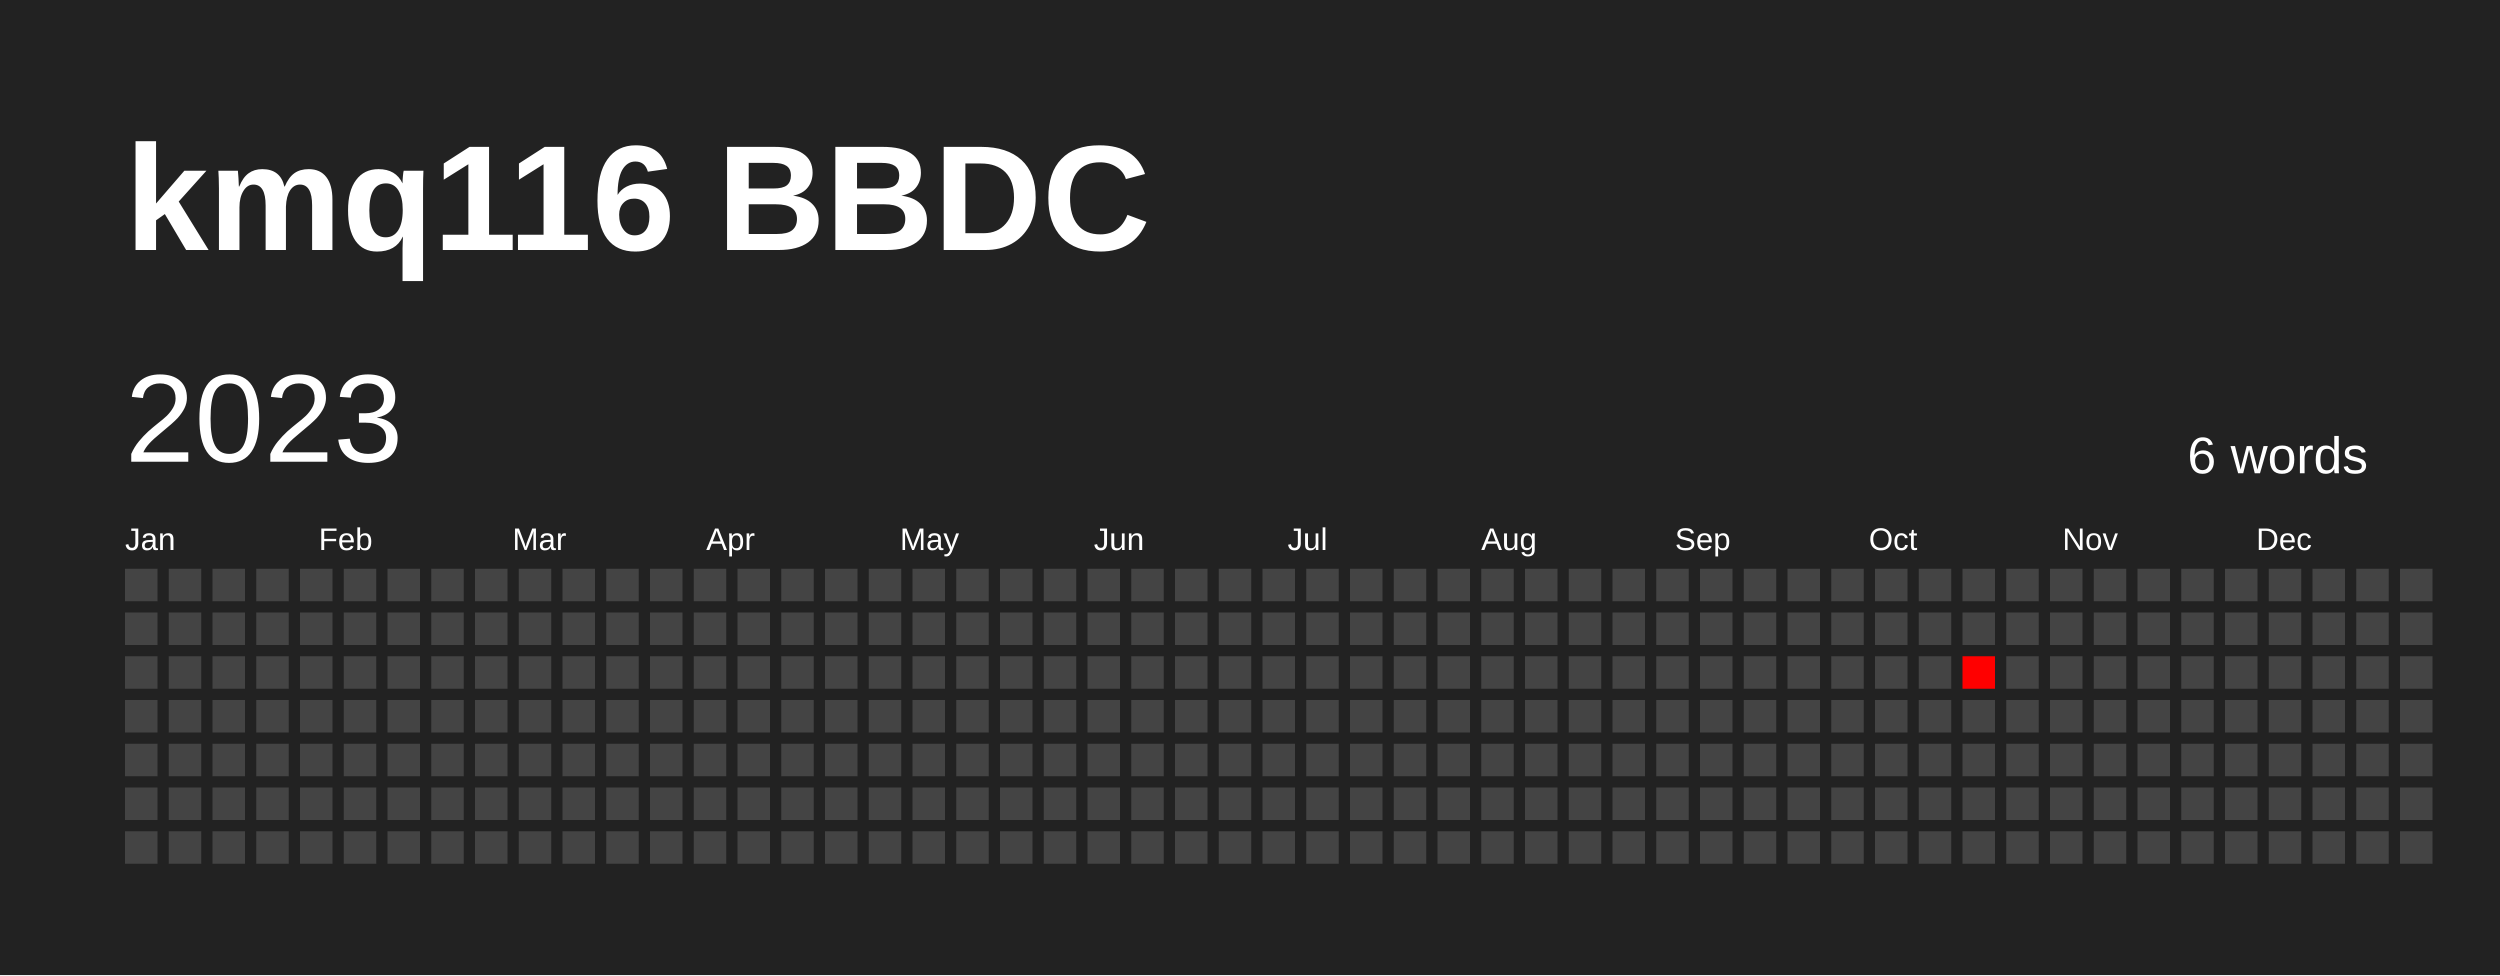
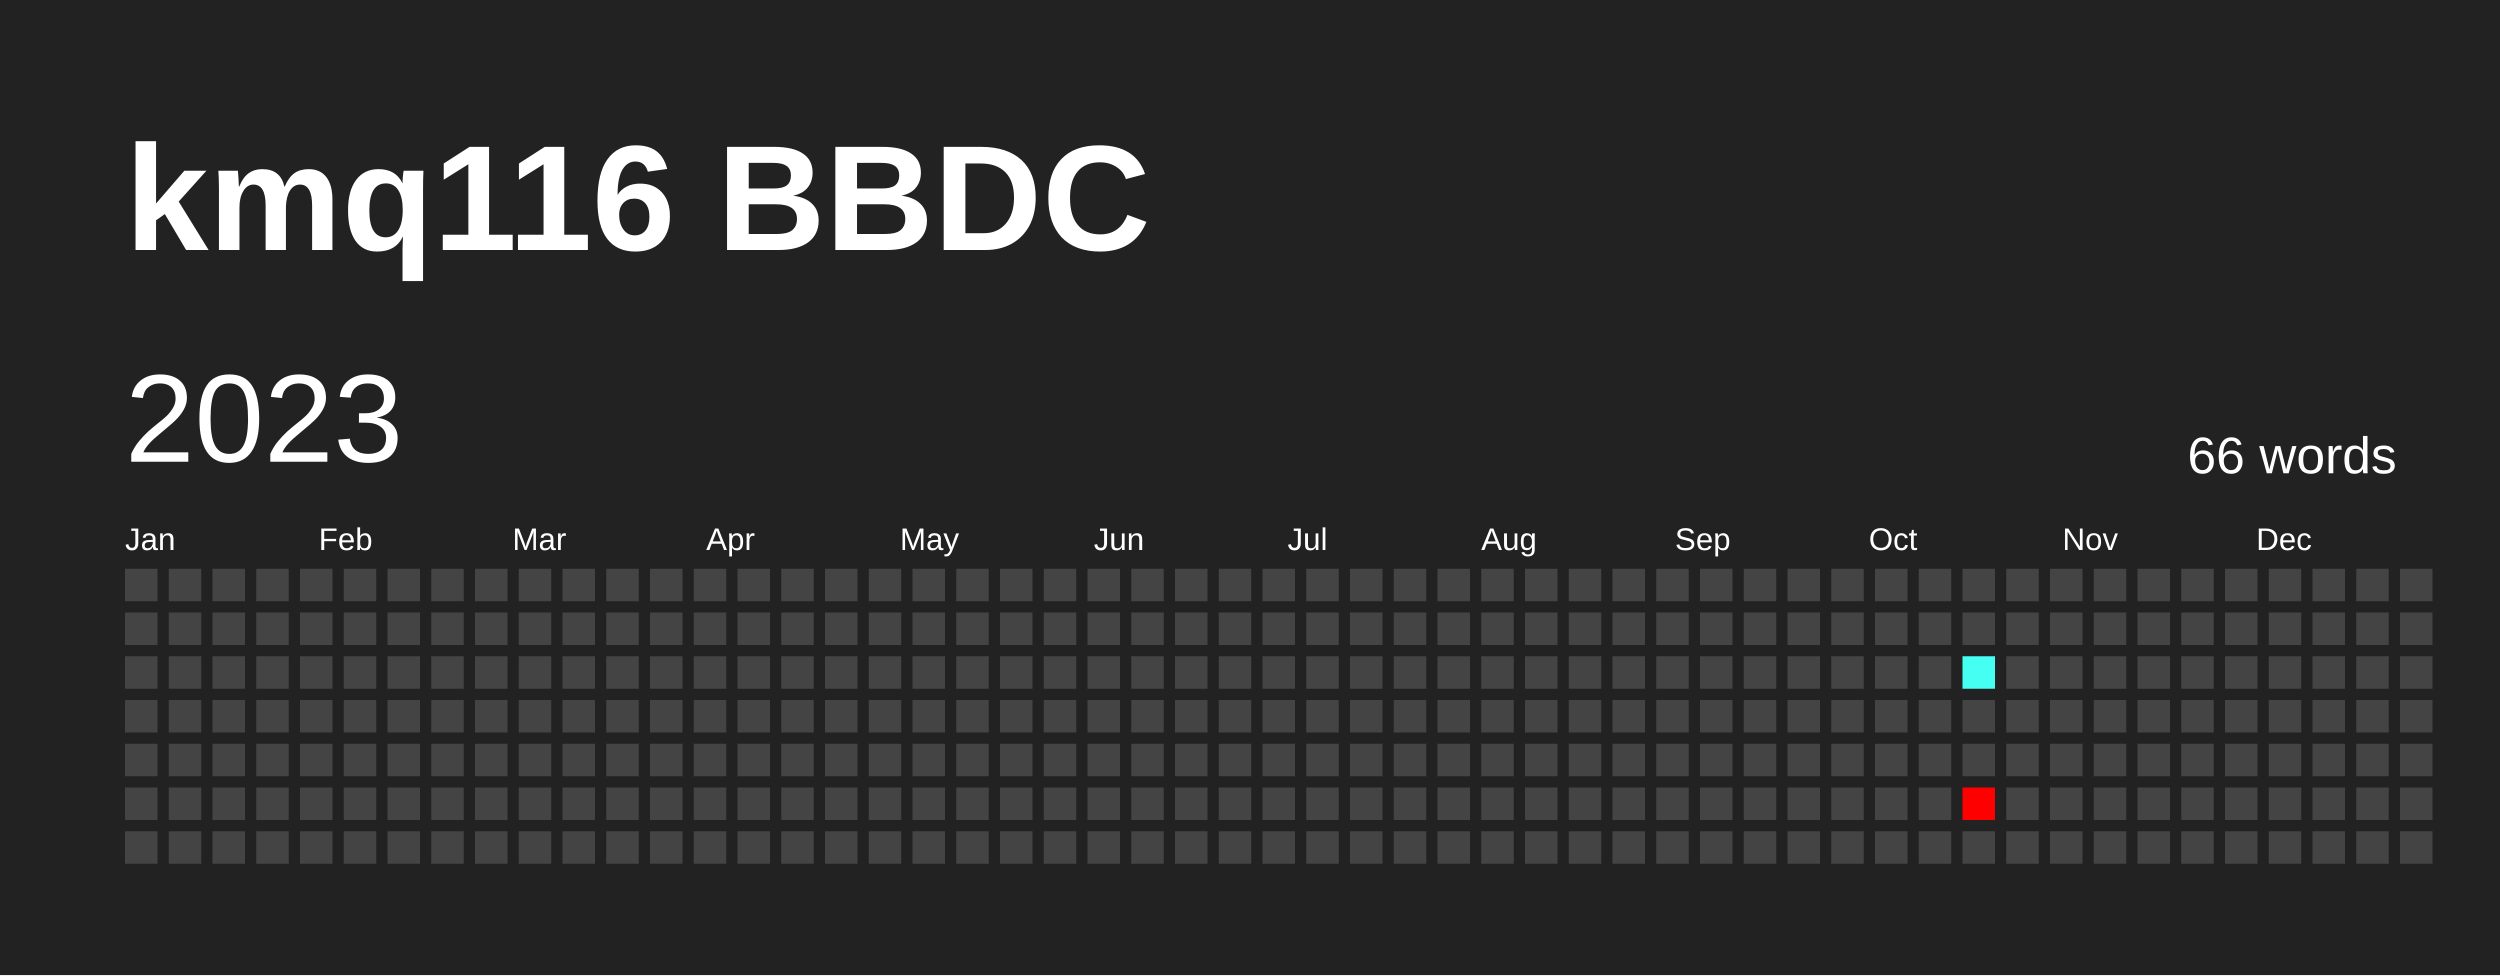
<svg xmlns="http://www.w3.org/2000/svg" baseProfile="full" height="78mm" version="1.1" viewBox="0,0,200,78" width="200mm">
  <defs />
  <rect fill="#222222" height="78" width="200" x="0" y="0" />
  <text fill="#FFFFFF" style="font-size:12px; font-family:Arial; font-weight:bold;" x="10" y="20">kmq116 BBDC</text>
  <text dominant-baseline="hanging" fill="#FFFFFF" style="font-size:10.0px; font-family:Arial;" x="10" y="30">2023</text>
-   <text dominant-baseline="hanging" fill="#FFFFFF" style="font-size:4.125px; font-family:Arial;" x="175" y="35">6 words</text>
+   <text dominant-baseline="hanging" fill="#FFFFFF" style="font-size:4.125px; font-family:Arial;" x="175" y="35">66 words</text>
  <text fill="#FFFFFF" style="font-size:2.5px; font-family:Arial" x="10.0" y="44">Jan</text>
  <text fill="#FFFFFF" style="font-size:2.5px; font-family:Arial" x="25.5" y="44">Feb</text>
  <text fill="#FFFFFF" style="font-size:2.5px; font-family:Arial" x="41.0" y="44">Mar</text>
  <text fill="#FFFFFF" style="font-size:2.5px; font-family:Arial" x="56.5" y="44">Apr</text>
  <text fill="#FFFFFF" style="font-size:2.5px; font-family:Arial" x="72.0" y="44">May</text>
  <text fill="#FFFFFF" style="font-size:2.5px; font-family:Arial" x="87.5" y="44">Jun</text>
  <text fill="#FFFFFF" style="font-size:2.5px; font-family:Arial" x="103.0" y="44">Jul</text>
  <text fill="#FFFFFF" style="font-size:2.5px; font-family:Arial" x="118.5" y="44">Aug</text>
  <text fill="#FFFFFF" style="font-size:2.5px; font-family:Arial" x="134.0" y="44">Sep</text>
  <text fill="#FFFFFF" style="font-size:2.5px; font-family:Arial" x="149.5" y="44">Oct</text>
  <text fill="#FFFFFF" style="font-size:2.5px; font-family:Arial" x="165.0" y="44">Nov</text>
  <text fill="#FFFFFF" style="font-size:2.5px; font-family:Arial" x="180.5" y="44">Dec</text>
  <rect fill="#444444" height="2.6" width="2.6" x="10.0" y="45.5" />
  <rect fill="#444444" height="2.6" width="2.6" x="10.0" y="49.0" />
  <rect fill="#444444" height="2.6" width="2.6" x="10.0" y="52.5" />
  <rect fill="#444444" height="2.6" width="2.6" x="10.0" y="56.0" />
  <rect fill="#444444" height="2.6" width="2.6" x="10.0" y="59.5" />
  <rect fill="#444444" height="2.6" width="2.6" x="10.0" y="63.0" />
  <rect fill="#444444" height="2.6" width="2.6" x="10.0" y="66.5" />
  <rect fill="#444444" height="2.6" width="2.6" x="13.5" y="45.5" />
  <rect fill="#444444" height="2.6" width="2.6" x="13.5" y="49.0" />
  <rect fill="#444444" height="2.6" width="2.6" x="13.5" y="52.5" />
  <rect fill="#444444" height="2.6" width="2.6" x="13.5" y="56.0" />
  <rect fill="#444444" height="2.6" width="2.6" x="13.5" y="59.5" />
  <rect fill="#444444" height="2.6" width="2.6" x="13.5" y="63.0" />
  <rect fill="#444444" height="2.6" width="2.6" x="13.5" y="66.5" />
  <rect fill="#444444" height="2.6" width="2.6" x="17.0" y="45.5" />
  <rect fill="#444444" height="2.6" width="2.6" x="17.0" y="49.0" />
  <rect fill="#444444" height="2.6" width="2.6" x="17.0" y="52.5" />
  <rect fill="#444444" height="2.6" width="2.6" x="17.0" y="56.0" />
  <rect fill="#444444" height="2.6" width="2.6" x="17.0" y="59.5" />
  <rect fill="#444444" height="2.6" width="2.6" x="17.0" y="63.0" />
  <rect fill="#444444" height="2.6" width="2.6" x="17.0" y="66.5" />
  <rect fill="#444444" height="2.6" width="2.6" x="20.5" y="45.5" />
  <rect fill="#444444" height="2.6" width="2.6" x="20.5" y="49.0" />
  <rect fill="#444444" height="2.6" width="2.6" x="20.5" y="52.5" />
  <rect fill="#444444" height="2.6" width="2.6" x="20.5" y="56.0" />
  <rect fill="#444444" height="2.6" width="2.6" x="20.5" y="59.5" />
  <rect fill="#444444" height="2.6" width="2.6" x="20.5" y="63.0" />
  <rect fill="#444444" height="2.6" width="2.6" x="20.5" y="66.5" />
  <rect fill="#444444" height="2.6" width="2.6" x="24.0" y="45.5" />
  <rect fill="#444444" height="2.6" width="2.6" x="24.0" y="49.0" />
  <rect fill="#444444" height="2.6" width="2.6" x="24.0" y="52.5" />
  <rect fill="#444444" height="2.6" width="2.6" x="24.0" y="56.0" />
  <rect fill="#444444" height="2.6" width="2.6" x="24.0" y="59.5" />
  <rect fill="#444444" height="2.6" width="2.6" x="24.0" y="63.0" />
  <rect fill="#444444" height="2.6" width="2.6" x="24.0" y="66.5" />
  <rect fill="#444444" height="2.6" width="2.6" x="27.5" y="45.5" />
  <rect fill="#444444" height="2.6" width="2.6" x="27.5" y="49.0" />
  <rect fill="#444444" height="2.6" width="2.6" x="27.5" y="52.5" />
  <rect fill="#444444" height="2.6" width="2.6" x="27.5" y="56.0" />
  <rect fill="#444444" height="2.6" width="2.6" x="27.5" y="59.5" />
  <rect fill="#444444" height="2.6" width="2.6" x="27.5" y="63.0" />
  <rect fill="#444444" height="2.6" width="2.6" x="27.5" y="66.5" />
  <rect fill="#444444" height="2.6" width="2.6" x="31.0" y="45.5" />
  <rect fill="#444444" height="2.6" width="2.6" x="31.0" y="49.0" />
  <rect fill="#444444" height="2.6" width="2.6" x="31.0" y="52.5" />
  <rect fill="#444444" height="2.6" width="2.6" x="31.0" y="56.0" />
  <rect fill="#444444" height="2.6" width="2.6" x="31.0" y="59.5" />
  <rect fill="#444444" height="2.6" width="2.6" x="31.0" y="63.0" />
  <rect fill="#444444" height="2.6" width="2.6" x="31.0" y="66.5" />
  <rect fill="#444444" height="2.6" width="2.6" x="34.5" y="45.5" />
  <rect fill="#444444" height="2.6" width="2.6" x="34.5" y="49.0" />
  <rect fill="#444444" height="2.6" width="2.6" x="34.5" y="52.5" />
  <rect fill="#444444" height="2.6" width="2.6" x="34.5" y="56.0" />
  <rect fill="#444444" height="2.6" width="2.6" x="34.5" y="59.5" />
  <rect fill="#444444" height="2.6" width="2.6" x="34.5" y="63.0" />
  <rect fill="#444444" height="2.6" width="2.6" x="34.5" y="66.5" />
  <rect fill="#444444" height="2.6" width="2.6" x="38.0" y="45.5" />
  <rect fill="#444444" height="2.6" width="2.6" x="38.0" y="49.0" />
  <rect fill="#444444" height="2.6" width="2.6" x="38.0" y="52.5" />
  <rect fill="#444444" height="2.6" width="2.6" x="38.0" y="56.0" />
  <rect fill="#444444" height="2.6" width="2.6" x="38.0" y="59.5" />
  <rect fill="#444444" height="2.6" width="2.6" x="38.0" y="63.0" />
  <rect fill="#444444" height="2.6" width="2.6" x="38.0" y="66.5" />
  <rect fill="#444444" height="2.6" width="2.6" x="41.5" y="45.5" />
  <rect fill="#444444" height="2.6" width="2.6" x="41.5" y="49.0" />
  <rect fill="#444444" height="2.6" width="2.6" x="41.5" y="52.5" />
  <rect fill="#444444" height="2.6" width="2.6" x="41.5" y="56.0" />
  <rect fill="#444444" height="2.6" width="2.6" x="41.5" y="59.5" />
  <rect fill="#444444" height="2.6" width="2.6" x="41.5" y="63.0" />
  <rect fill="#444444" height="2.6" width="2.6" x="41.5" y="66.5" />
  <rect fill="#444444" height="2.6" width="2.6" x="45.0" y="45.5" />
  <rect fill="#444444" height="2.6" width="2.6" x="45.0" y="49.0" />
  <rect fill="#444444" height="2.6" width="2.6" x="45.0" y="52.5" />
  <rect fill="#444444" height="2.6" width="2.6" x="45.0" y="56.0" />
  <rect fill="#444444" height="2.6" width="2.6" x="45.0" y="59.5" />
  <rect fill="#444444" height="2.6" width="2.6" x="45.0" y="63.0" />
  <rect fill="#444444" height="2.6" width="2.6" x="45.0" y="66.5" />
  <rect fill="#444444" height="2.6" width="2.6" x="48.5" y="45.5" />
  <rect fill="#444444" height="2.6" width="2.6" x="48.5" y="49.0" />
  <rect fill="#444444" height="2.6" width="2.6" x="48.5" y="52.5" />
  <rect fill="#444444" height="2.6" width="2.6" x="48.5" y="56.0" />
  <rect fill="#444444" height="2.6" width="2.6" x="48.5" y="59.5" />
  <rect fill="#444444" height="2.6" width="2.6" x="48.5" y="63.0" />
  <rect fill="#444444" height="2.6" width="2.6" x="48.5" y="66.5" />
  <rect fill="#444444" height="2.6" width="2.6" x="52.0" y="45.5" />
  <rect fill="#444444" height="2.6" width="2.6" x="52.0" y="49.0" />
  <rect fill="#444444" height="2.6" width="2.6" x="52.0" y="52.5" />
  <rect fill="#444444" height="2.6" width="2.6" x="52.0" y="56.0" />
  <rect fill="#444444" height="2.6" width="2.6" x="52.0" y="59.5" />
  <rect fill="#444444" height="2.6" width="2.6" x="52.0" y="63.0" />
  <rect fill="#444444" height="2.6" width="2.6" x="52.0" y="66.5" />
  <rect fill="#444444" height="2.6" width="2.6" x="55.5" y="45.5" />
  <rect fill="#444444" height="2.6" width="2.6" x="55.5" y="49.0" />
  <rect fill="#444444" height="2.6" width="2.6" x="55.5" y="52.5" />
  <rect fill="#444444" height="2.6" width="2.6" x="55.5" y="56.0" />
  <rect fill="#444444" height="2.6" width="2.6" x="55.5" y="59.5" />
  <rect fill="#444444" height="2.6" width="2.6" x="55.5" y="63.0" />
  <rect fill="#444444" height="2.6" width="2.6" x="55.5" y="66.5" />
  <rect fill="#444444" height="2.6" width="2.6" x="59.0" y="45.5" />
  <rect fill="#444444" height="2.6" width="2.6" x="59.0" y="49.0" />
  <rect fill="#444444" height="2.6" width="2.6" x="59.0" y="52.5" />
  <rect fill="#444444" height="2.6" width="2.6" x="59.0" y="56.0" />
  <rect fill="#444444" height="2.6" width="2.6" x="59.0" y="59.5" />
  <rect fill="#444444" height="2.6" width="2.6" x="59.0" y="63.0" />
  <rect fill="#444444" height="2.6" width="2.6" x="59.0" y="66.5" />
  <rect fill="#444444" height="2.6" width="2.6" x="62.5" y="45.5" />
  <rect fill="#444444" height="2.6" width="2.6" x="62.5" y="49.0" />
  <rect fill="#444444" height="2.6" width="2.6" x="62.5" y="52.5" />
  <rect fill="#444444" height="2.6" width="2.6" x="62.5" y="56.0" />
  <rect fill="#444444" height="2.6" width="2.6" x="62.5" y="59.5" />
  <rect fill="#444444" height="2.6" width="2.6" x="62.5" y="63.0" />
  <rect fill="#444444" height="2.6" width="2.6" x="62.5" y="66.5" />
  <rect fill="#444444" height="2.6" width="2.6" x="66.0" y="45.5" />
  <rect fill="#444444" height="2.6" width="2.6" x="66.0" y="49.0" />
  <rect fill="#444444" height="2.6" width="2.6" x="66.0" y="52.5" />
  <rect fill="#444444" height="2.6" width="2.6" x="66.0" y="56.0" />
  <rect fill="#444444" height="2.6" width="2.6" x="66.0" y="59.5" />
  <rect fill="#444444" height="2.6" width="2.6" x="66.0" y="63.0" />
  <rect fill="#444444" height="2.6" width="2.6" x="66.0" y="66.5" />
  <rect fill="#444444" height="2.6" width="2.6" x="69.5" y="45.5" />
  <rect fill="#444444" height="2.6" width="2.6" x="69.5" y="49.0" />
  <rect fill="#444444" height="2.6" width="2.6" x="69.5" y="52.5" />
  <rect fill="#444444" height="2.6" width="2.6" x="69.5" y="56.0" />
  <rect fill="#444444" height="2.6" width="2.6" x="69.5" y="59.5" />
  <rect fill="#444444" height="2.6" width="2.6" x="69.5" y="63.0" />
  <rect fill="#444444" height="2.6" width="2.6" x="69.5" y="66.5" />
  <rect fill="#444444" height="2.6" width="2.6" x="73.0" y="45.5" />
  <rect fill="#444444" height="2.6" width="2.6" x="73.0" y="49.0" />
  <rect fill="#444444" height="2.6" width="2.6" x="73.0" y="52.5" />
  <rect fill="#444444" height="2.6" width="2.6" x="73.0" y="56.0" />
  <rect fill="#444444" height="2.6" width="2.6" x="73.0" y="59.5" />
  <rect fill="#444444" height="2.6" width="2.6" x="73.0" y="63.0" />
  <rect fill="#444444" height="2.6" width="2.6" x="73.0" y="66.5" />
  <rect fill="#444444" height="2.6" width="2.6" x="76.5" y="45.5" />
  <rect fill="#444444" height="2.6" width="2.6" x="76.5" y="49.0" />
  <rect fill="#444444" height="2.6" width="2.6" x="76.5" y="52.5" />
  <rect fill="#444444" height="2.6" width="2.6" x="76.5" y="56.0" />
  <rect fill="#444444" height="2.6" width="2.6" x="76.5" y="59.5" />
  <rect fill="#444444" height="2.6" width="2.6" x="76.5" y="63.0" />
  <rect fill="#444444" height="2.6" width="2.6" x="76.5" y="66.5" />
  <rect fill="#444444" height="2.6" width="2.6" x="80.0" y="45.5" />
  <rect fill="#444444" height="2.6" width="2.6" x="80.0" y="49.0" />
  <rect fill="#444444" height="2.6" width="2.6" x="80.0" y="52.5" />
  <rect fill="#444444" height="2.6" width="2.6" x="80.0" y="56.0" />
  <rect fill="#444444" height="2.6" width="2.6" x="80.0" y="59.5" />
  <rect fill="#444444" height="2.6" width="2.6" x="80.0" y="63.0" />
  <rect fill="#444444" height="2.6" width="2.6" x="80.0" y="66.5" />
  <rect fill="#444444" height="2.6" width="2.6" x="83.5" y="45.5" />
  <rect fill="#444444" height="2.6" width="2.6" x="83.5" y="49.0" />
  <rect fill="#444444" height="2.6" width="2.6" x="83.5" y="52.5" />
  <rect fill="#444444" height="2.6" width="2.6" x="83.5" y="56.0" />
  <rect fill="#444444" height="2.6" width="2.6" x="83.5" y="59.5" />
  <rect fill="#444444" height="2.6" width="2.6" x="83.5" y="63.0" />
  <rect fill="#444444" height="2.6" width="2.6" x="83.5" y="66.5" />
  <rect fill="#444444" height="2.6" width="2.6" x="87.0" y="45.5" />
  <rect fill="#444444" height="2.6" width="2.6" x="87.0" y="49.0" />
  <rect fill="#444444" height="2.6" width="2.6" x="87.0" y="52.5" />
  <rect fill="#444444" height="2.6" width="2.6" x="87.0" y="56.0" />
  <rect fill="#444444" height="2.6" width="2.6" x="87.0" y="59.5" />
  <rect fill="#444444" height="2.6" width="2.6" x="87.0" y="63.0" />
  <rect fill="#444444" height="2.6" width="2.6" x="87.0" y="66.5" />
  <rect fill="#444444" height="2.6" width="2.6" x="90.5" y="45.5" />
  <rect fill="#444444" height="2.6" width="2.6" x="90.5" y="49.0" />
  <rect fill="#444444" height="2.6" width="2.6" x="90.5" y="52.5" />
  <rect fill="#444444" height="2.6" width="2.6" x="90.5" y="56.0" />
  <rect fill="#444444" height="2.6" width="2.6" x="90.5" y="59.5" />
  <rect fill="#444444" height="2.6" width="2.6" x="90.5" y="63.0" />
  <rect fill="#444444" height="2.6" width="2.6" x="90.5" y="66.5" />
  <rect fill="#444444" height="2.6" width="2.6" x="94.0" y="45.5" />
  <rect fill="#444444" height="2.6" width="2.6" x="94.0" y="49.0" />
  <rect fill="#444444" height="2.6" width="2.6" x="94.0" y="52.5" />
  <rect fill="#444444" height="2.6" width="2.6" x="94.0" y="56.0" />
  <rect fill="#444444" height="2.6" width="2.6" x="94.0" y="59.5" />
  <rect fill="#444444" height="2.6" width="2.6" x="94.0" y="63.0" />
  <rect fill="#444444" height="2.6" width="2.6" x="94.0" y="66.5" />
  <rect fill="#444444" height="2.6" width="2.6" x="97.5" y="45.5" />
  <rect fill="#444444" height="2.6" width="2.6" x="97.5" y="49.0" />
  <rect fill="#444444" height="2.6" width="2.6" x="97.5" y="52.5" />
  <rect fill="#444444" height="2.6" width="2.6" x="97.5" y="56.0" />
  <rect fill="#444444" height="2.6" width="2.6" x="97.5" y="59.5" />
  <rect fill="#444444" height="2.6" width="2.6" x="97.5" y="63.0" />
  <rect fill="#444444" height="2.6" width="2.6" x="97.5" y="66.5" />
  <rect fill="#444444" height="2.6" width="2.6" x="101.0" y="45.5" />
  <rect fill="#444444" height="2.6" width="2.6" x="101.0" y="49.0" />
  <rect fill="#444444" height="2.6" width="2.6" x="101.0" y="52.5" />
  <rect fill="#444444" height="2.6" width="2.6" x="101.0" y="56.0" />
  <rect fill="#444444" height="2.6" width="2.6" x="101.0" y="59.5" />
  <rect fill="#444444" height="2.6" width="2.6" x="101.0" y="63.0" />
  <rect fill="#444444" height="2.6" width="2.6" x="101.0" y="66.5" />
  <rect fill="#444444" height="2.6" width="2.6" x="104.5" y="45.5" />
  <rect fill="#444444" height="2.6" width="2.6" x="104.5" y="49.0" />
  <rect fill="#444444" height="2.6" width="2.6" x="104.5" y="52.5" />
  <rect fill="#444444" height="2.6" width="2.6" x="104.5" y="56.0" />
  <rect fill="#444444" height="2.6" width="2.6" x="104.5" y="59.5" />
  <rect fill="#444444" height="2.6" width="2.6" x="104.5" y="63.0" />
  <rect fill="#444444" height="2.6" width="2.6" x="104.5" y="66.5" />
  <rect fill="#444444" height="2.6" width="2.6" x="108.0" y="45.5" />
  <rect fill="#444444" height="2.6" width="2.6" x="108.0" y="49.0" />
  <rect fill="#444444" height="2.6" width="2.6" x="108.0" y="52.5" />
  <rect fill="#444444" height="2.6" width="2.6" x="108.0" y="56.0" />
  <rect fill="#444444" height="2.6" width="2.6" x="108.0" y="59.5" />
  <rect fill="#444444" height="2.6" width="2.6" x="108.0" y="63.0" />
  <rect fill="#444444" height="2.6" width="2.6" x="108.0" y="66.5" />
  <rect fill="#444444" height="2.6" width="2.6" x="111.5" y="45.5" />
  <rect fill="#444444" height="2.6" width="2.6" x="111.5" y="49.0" />
  <rect fill="#444444" height="2.6" width="2.6" x="111.5" y="52.5" />
  <rect fill="#444444" height="2.6" width="2.6" x="111.5" y="56.0" />
  <rect fill="#444444" height="2.6" width="2.6" x="111.5" y="59.5" />
  <rect fill="#444444" height="2.6" width="2.6" x="111.5" y="63.0" />
  <rect fill="#444444" height="2.6" width="2.6" x="111.5" y="66.5" />
  <rect fill="#444444" height="2.6" width="2.6" x="115.0" y="45.5" />
  <rect fill="#444444" height="2.6" width="2.6" x="115.0" y="49.0" />
  <rect fill="#444444" height="2.6" width="2.6" x="115.0" y="52.5" />
  <rect fill="#444444" height="2.6" width="2.6" x="115.0" y="56.0" />
  <rect fill="#444444" height="2.6" width="2.6" x="115.0" y="59.5" />
  <rect fill="#444444" height="2.6" width="2.6" x="115.0" y="63.0" />
  <rect fill="#444444" height="2.6" width="2.6" x="115.0" y="66.5" />
  <rect fill="#444444" height="2.6" width="2.6" x="118.5" y="45.5" />
  <rect fill="#444444" height="2.6" width="2.6" x="118.5" y="49.0" />
  <rect fill="#444444" height="2.6" width="2.6" x="118.5" y="52.5" />
  <rect fill="#444444" height="2.6" width="2.6" x="118.5" y="56.0" />
  <rect fill="#444444" height="2.6" width="2.6" x="118.5" y="59.5" />
  <rect fill="#444444" height="2.6" width="2.6" x="118.5" y="63.0" />
  <rect fill="#444444" height="2.6" width="2.6" x="118.5" y="66.5" />
  <rect fill="#444444" height="2.6" width="2.6" x="122.0" y="45.5" />
  <rect fill="#444444" height="2.6" width="2.6" x="122.0" y="49.0" />
  <rect fill="#444444" height="2.6" width="2.6" x="122.0" y="52.5" />
  <rect fill="#444444" height="2.6" width="2.6" x="122.0" y="56.0" />
  <rect fill="#444444" height="2.6" width="2.6" x="122.0" y="59.5" />
  <rect fill="#444444" height="2.6" width="2.6" x="122.0" y="63.0" />
  <rect fill="#444444" height="2.6" width="2.6" x="122.0" y="66.5" />
  <rect fill="#444444" height="2.6" width="2.6" x="125.5" y="45.5" />
  <rect fill="#444444" height="2.6" width="2.6" x="125.5" y="49.0" />
  <rect fill="#444444" height="2.6" width="2.6" x="125.5" y="52.5" />
  <rect fill="#444444" height="2.6" width="2.6" x="125.5" y="56.0" />
  <rect fill="#444444" height="2.6" width="2.6" x="125.5" y="59.5" />
  <rect fill="#444444" height="2.6" width="2.6" x="125.5" y="63.0" />
  <rect fill="#444444" height="2.6" width="2.6" x="125.5" y="66.5" />
  <rect fill="#444444" height="2.6" width="2.6" x="129.0" y="45.5" />
  <rect fill="#444444" height="2.6" width="2.6" x="129.0" y="49.0" />
  <rect fill="#444444" height="2.6" width="2.6" x="129.0" y="52.5" />
  <rect fill="#444444" height="2.6" width="2.6" x="129.0" y="56.0" />
  <rect fill="#444444" height="2.6" width="2.6" x="129.0" y="59.5" />
  <rect fill="#444444" height="2.6" width="2.6" x="129.0" y="63.0" />
  <rect fill="#444444" height="2.6" width="2.6" x="129.0" y="66.5" />
  <rect fill="#444444" height="2.6" width="2.6" x="132.5" y="45.5" />
  <rect fill="#444444" height="2.6" width="2.6" x="132.5" y="49.0" />
  <rect fill="#444444" height="2.6" width="2.6" x="132.5" y="52.5" />
  <rect fill="#444444" height="2.6" width="2.6" x="132.5" y="56.0" />
  <rect fill="#444444" height="2.6" width="2.6" x="132.5" y="59.5" />
  <rect fill="#444444" height="2.6" width="2.6" x="132.5" y="63.0" />
  <rect fill="#444444" height="2.6" width="2.6" x="132.5" y="66.5" />
  <rect fill="#444444" height="2.6" width="2.6" x="136.0" y="45.5" />
  <rect fill="#444444" height="2.6" width="2.6" x="136.0" y="49.0" />
  <rect fill="#444444" height="2.6" width="2.6" x="136.0" y="52.5" />
  <rect fill="#444444" height="2.6" width="2.6" x="136.0" y="56.0" />
  <rect fill="#444444" height="2.6" width="2.6" x="136.0" y="59.5" />
  <rect fill="#444444" height="2.6" width="2.6" x="136.0" y="63.0" />
  <rect fill="#444444" height="2.6" width="2.6" x="136.0" y="66.5" />
  <rect fill="#444444" height="2.6" width="2.6" x="139.5" y="45.5" />
  <rect fill="#444444" height="2.6" width="2.6" x="139.5" y="49.0" />
  <rect fill="#444444" height="2.6" width="2.6" x="139.5" y="52.5" />
  <rect fill="#444444" height="2.6" width="2.6" x="139.5" y="56.0" />
  <rect fill="#444444" height="2.6" width="2.6" x="139.5" y="59.5" />
  <rect fill="#444444" height="2.6" width="2.6" x="139.5" y="63.0" />
  <rect fill="#444444" height="2.6" width="2.6" x="139.5" y="66.5" />
  <rect fill="#444444" height="2.6" width="2.6" x="143.0" y="45.5" />
  <rect fill="#444444" height="2.6" width="2.6" x="143.0" y="49.0" />
  <rect fill="#444444" height="2.6" width="2.6" x="143.0" y="52.5" />
  <rect fill="#444444" height="2.6" width="2.6" x="143.0" y="56.0" />
  <rect fill="#444444" height="2.6" width="2.6" x="143.0" y="59.5" />
  <rect fill="#444444" height="2.6" width="2.6" x="143.0" y="63.0" />
  <rect fill="#444444" height="2.6" width="2.6" x="143.0" y="66.5" />
  <rect fill="#444444" height="2.6" width="2.6" x="146.5" y="45.5" />
  <rect fill="#444444" height="2.6" width="2.6" x="146.5" y="49.0" />
  <rect fill="#444444" height="2.6" width="2.6" x="146.5" y="52.5" />
  <rect fill="#444444" height="2.6" width="2.6" x="146.5" y="56.0" />
  <rect fill="#444444" height="2.6" width="2.6" x="146.5" y="59.5" />
  <rect fill="#444444" height="2.6" width="2.6" x="146.5" y="63.0" />
  <rect fill="#444444" height="2.6" width="2.6" x="146.5" y="66.5" />
  <rect fill="#444444" height="2.6" width="2.6" x="150.0" y="45.5" />
  <rect fill="#444444" height="2.6" width="2.6" x="150.0" y="49.0" />
  <rect fill="#444444" height="2.6" width="2.6" x="150.0" y="52.5" />
  <rect fill="#444444" height="2.6" width="2.6" x="150.0" y="56.0" />
  <rect fill="#444444" height="2.6" width="2.6" x="150.0" y="59.5" />
  <rect fill="#444444" height="2.6" width="2.6" x="150.0" y="63.0" />
  <rect fill="#444444" height="2.6" width="2.6" x="150.0" y="66.5" />
  <rect fill="#444444" height="2.6" width="2.6" x="153.5" y="45.5" />
  <rect fill="#444444" height="2.6" width="2.6" x="153.5" y="49.0" />
  <rect fill="#444444" height="2.6" width="2.6" x="153.5" y="52.5" />
  <rect fill="#444444" height="2.6" width="2.6" x="153.5" y="56.0" />
  <rect fill="#444444" height="2.6" width="2.6" x="153.5" y="59.5" />
  <rect fill="#444444" height="2.6" width="2.6" x="153.5" y="63.0" />
  <rect fill="#444444" height="2.6" width="2.6" x="153.5" y="66.5" />
  <rect fill="#444444" height="2.6" width="2.6" x="157.0" y="45.5" />
  <rect fill="#444444" height="2.6" width="2.6" x="157.0" y="49.0" />
-   <rect fill="#ff0000" height="2.6" width="2.6" x="157.0" y="52.5" />
+   <rect fill="#45fff2" height="2.6" width="2.6" x="157.0" y="52.5" />
  <rect fill="#444444" height="2.6" width="2.6" x="157.0" y="56.0" />
  <rect fill="#444444" height="2.6" width="2.6" x="157.0" y="59.5" />
-   <rect fill="#444444" height="2.6" width="2.6" x="157.0" y="63.0" />
+   <rect fill="red" height="2.6" width="2.6" x="157.0" y="63.0" />
  <rect fill="#444444" height="2.6" width="2.6" x="157.0" y="66.5" />
  <rect fill="#444444" height="2.6" width="2.6" x="160.5" y="45.5" />
  <rect fill="#444444" height="2.6" width="2.6" x="160.5" y="49.0" />
  <rect fill="#444444" height="2.6" width="2.6" x="160.5" y="52.5" />
  <rect fill="#444444" height="2.6" width="2.6" x="160.5" y="56.0" />
  <rect fill="#444444" height="2.6" width="2.6" x="160.5" y="59.5" />
  <rect fill="#444444" height="2.6" width="2.6" x="160.5" y="63.0" />
  <rect fill="#444444" height="2.6" width="2.6" x="160.5" y="66.5" />
  <rect fill="#444444" height="2.6" width="2.6" x="164.0" y="45.5" />
  <rect fill="#444444" height="2.6" width="2.6" x="164.0" y="49.0" />
  <rect fill="#444444" height="2.6" width="2.6" x="164.0" y="52.5" />
  <rect fill="#444444" height="2.6" width="2.6" x="164.0" y="56.0" />
  <rect fill="#444444" height="2.6" width="2.6" x="164.0" y="59.5" />
  <rect fill="#444444" height="2.6" width="2.6" x="164.0" y="63.0" />
  <rect fill="#444444" height="2.6" width="2.6" x="164.0" y="66.5" />
  <rect fill="#444444" height="2.6" width="2.6" x="167.5" y="45.5" />
  <rect fill="#444444" height="2.6" width="2.6" x="167.5" y="49.0" />
  <rect fill="#444444" height="2.6" width="2.6" x="167.5" y="52.5" />
  <rect fill="#444444" height="2.6" width="2.6" x="167.5" y="56.0" />
  <rect fill="#444444" height="2.6" width="2.6" x="167.5" y="59.5" />
  <rect fill="#444444" height="2.6" width="2.6" x="167.5" y="63.0" />
  <rect fill="#444444" height="2.6" width="2.6" x="167.5" y="66.5" />
  <rect fill="#444444" height="2.6" width="2.6" x="171.0" y="45.5" />
  <rect fill="#444444" height="2.6" width="2.6" x="171.0" y="49.0" />
  <rect fill="#444444" height="2.6" width="2.6" x="171.0" y="52.5" />
  <rect fill="#444444" height="2.6" width="2.6" x="171.0" y="56.0" />
  <rect fill="#444444" height="2.6" width="2.6" x="171.0" y="59.5" />
  <rect fill="#444444" height="2.6" width="2.6" x="171.0" y="63.0" />
  <rect fill="#444444" height="2.6" width="2.6" x="171.0" y="66.5" />
  <rect fill="#444444" height="2.6" width="2.6" x="174.5" y="45.5" />
  <rect fill="#444444" height="2.6" width="2.6" x="174.5" y="49.0" />
  <rect fill="#444444" height="2.6" width="2.6" x="174.5" y="52.5" />
  <rect fill="#444444" height="2.6" width="2.6" x="174.5" y="56.0" />
  <rect fill="#444444" height="2.6" width="2.6" x="174.5" y="59.5" />
  <rect fill="#444444" height="2.6" width="2.6" x="174.5" y="63.0" />
  <rect fill="#444444" height="2.6" width="2.6" x="174.5" y="66.5" />
  <rect fill="#444444" height="2.6" width="2.6" x="178.0" y="45.5" />
  <rect fill="#444444" height="2.6" width="2.6" x="178.0" y="49.0" />
  <rect fill="#444444" height="2.6" width="2.6" x="178.0" y="52.5" />
  <rect fill="#444444" height="2.6" width="2.6" x="178.0" y="56.0" />
  <rect fill="#444444" height="2.6" width="2.6" x="178.0" y="59.5" />
  <rect fill="#444444" height="2.6" width="2.6" x="178.0" y="63.0" />
  <rect fill="#444444" height="2.6" width="2.6" x="178.0" y="66.5" />
  <rect fill="#444444" height="2.6" width="2.6" x="181.5" y="45.5" />
  <rect fill="#444444" height="2.6" width="2.6" x="181.5" y="49.0" />
  <rect fill="#444444" height="2.6" width="2.6" x="181.5" y="52.5" />
  <rect fill="#444444" height="2.6" width="2.6" x="181.5" y="56.0" />
  <rect fill="#444444" height="2.6" width="2.6" x="181.5" y="59.5" />
  <rect fill="#444444" height="2.6" width="2.6" x="181.5" y="63.0" />
  <rect fill="#444444" height="2.6" width="2.6" x="181.5" y="66.5" />
  <rect fill="#444444" height="2.6" width="2.6" x="185.0" y="45.5" />
  <rect fill="#444444" height="2.6" width="2.6" x="185.0" y="49.0" />
  <rect fill="#444444" height="2.6" width="2.6" x="185.0" y="52.5" />
  <rect fill="#444444" height="2.6" width="2.6" x="185.0" y="56.0" />
  <rect fill="#444444" height="2.6" width="2.6" x="185.0" y="59.5" />
  <rect fill="#444444" height="2.6" width="2.6" x="185.0" y="63.0" />
  <rect fill="#444444" height="2.6" width="2.6" x="185.0" y="66.5" />
  <rect fill="#444444" height="2.6" width="2.6" x="188.5" y="45.5" />
  <rect fill="#444444" height="2.6" width="2.6" x="188.5" y="49.0" />
  <rect fill="#444444" height="2.6" width="2.6" x="188.5" y="52.5" />
  <rect fill="#444444" height="2.6" width="2.6" x="188.5" y="56.0" />
  <rect fill="#444444" height="2.6" width="2.6" x="188.5" y="59.5" />
  <rect fill="#444444" height="2.6" width="2.6" x="188.5" y="63.0" />
  <rect fill="#444444" height="2.6" width="2.6" x="188.5" y="66.5" />
  <rect fill="#444444" height="2.6" width="2.6" x="192.0" y="45.5" />
  <rect fill="#444444" height="2.6" width="2.6" x="192.0" y="49.0" />
  <rect fill="#444444" height="2.6" width="2.6" x="192.0" y="52.5" />
  <rect fill="#444444" height="2.6" width="2.6" x="192.0" y="56.0" />
  <rect fill="#444444" height="2.6" width="2.6" x="192.0" y="59.5" />
  <rect fill="#444444" height="2.6" width="2.6" x="192.0" y="63.0" />
  <rect fill="#444444" height="2.6" width="2.6" x="192.0" y="66.5" />
</svg>
